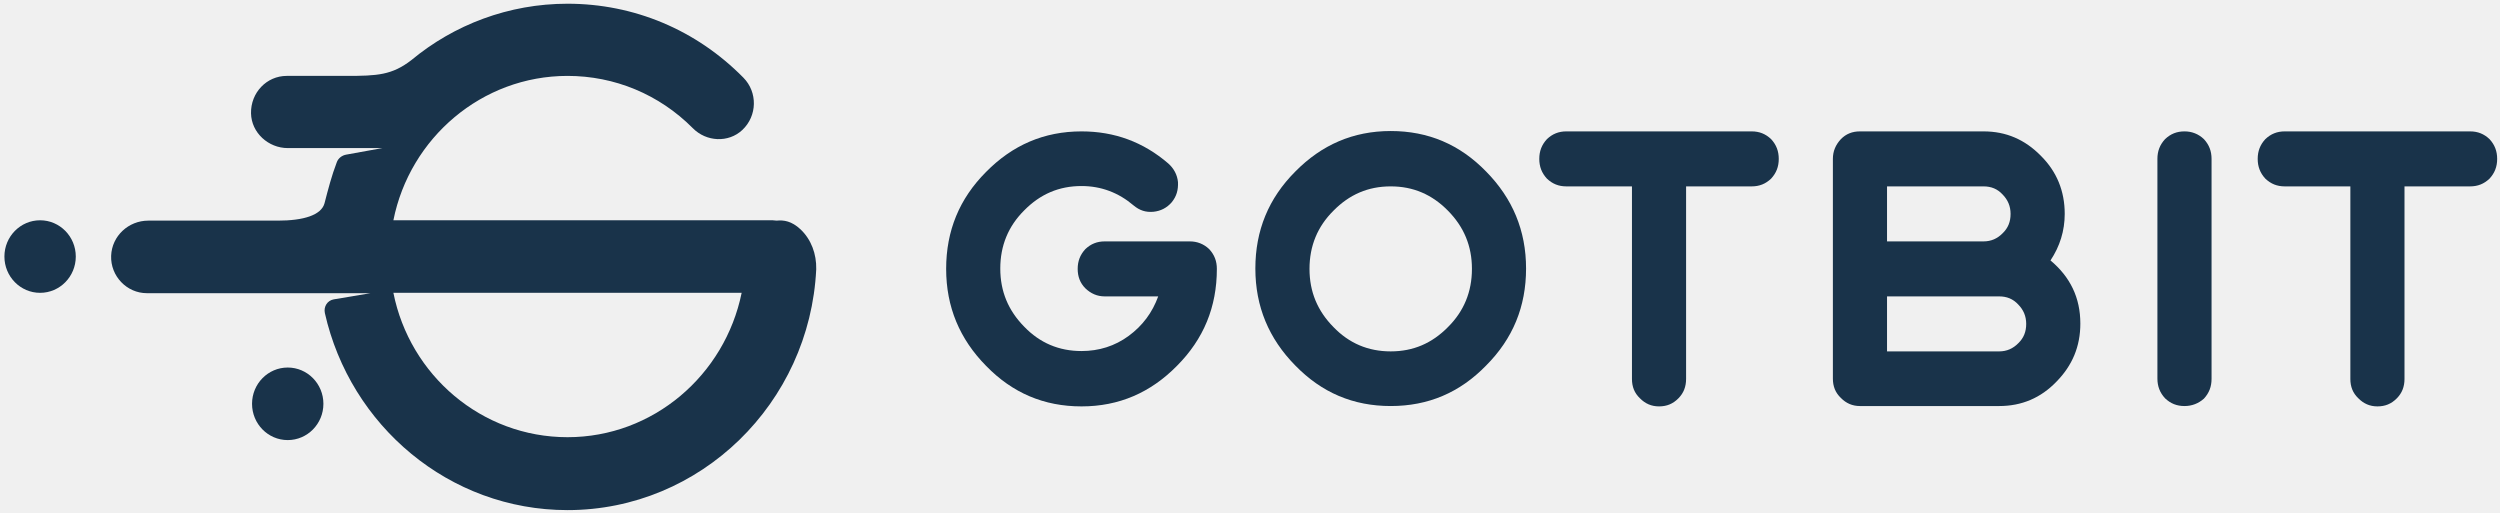
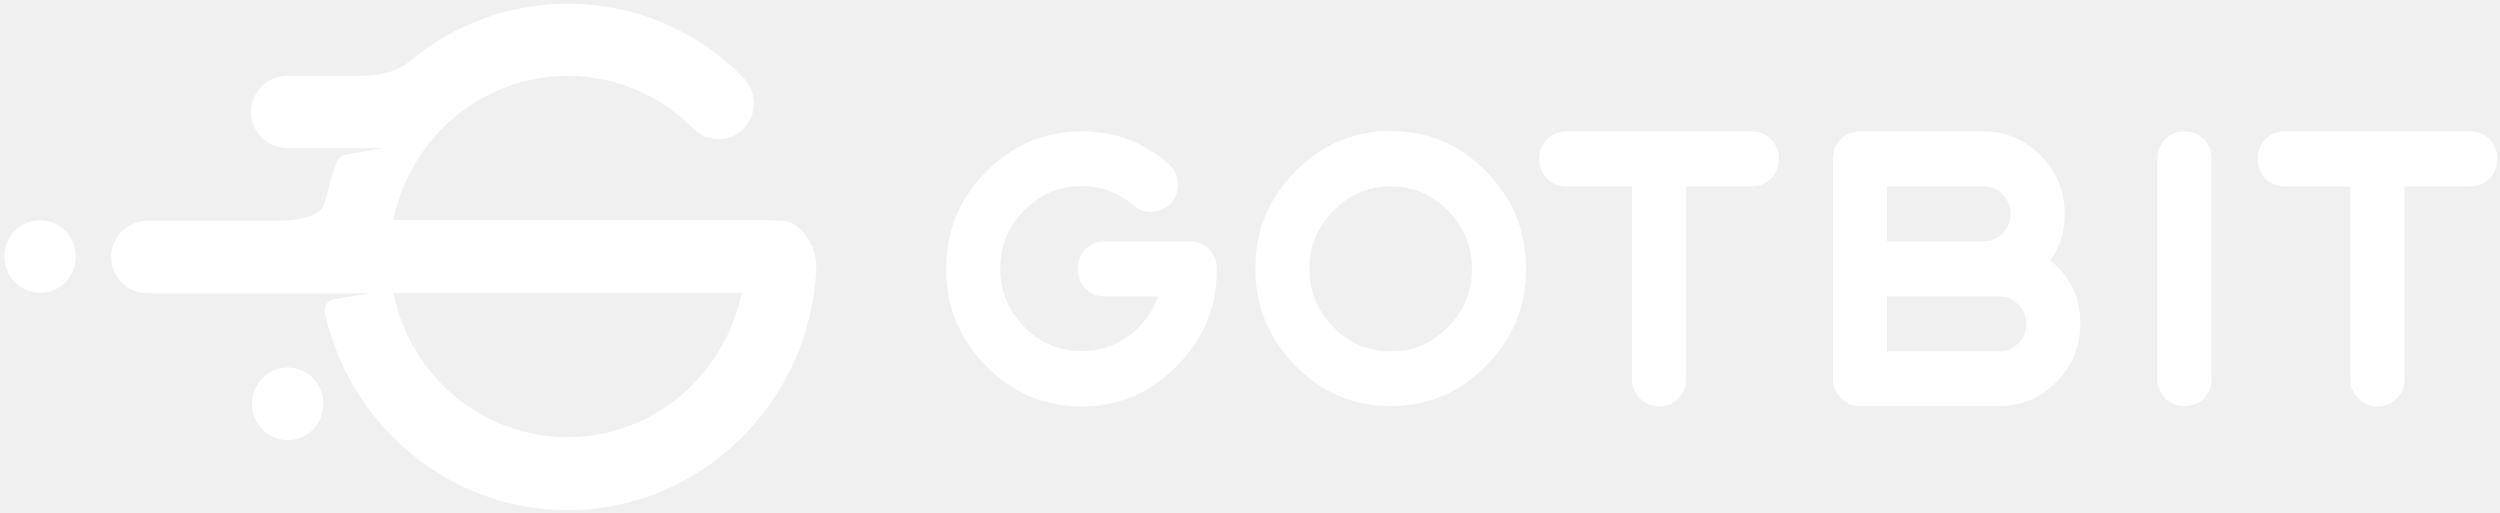
<svg xmlns="http://www.w3.org/2000/svg" width="312" height="64" viewBox="0 0 312 64" fill="none">
-   <path d="M148.485 30.126C149.395 30.126 150.218 30.434 150.911 31.094C151.561 31.798 151.864 32.59 151.864 33.558C151.864 38.31 150.218 42.314 146.883 45.658C143.591 49.002 139.65 50.718 134.972 50.718C130.294 50.718 126.353 49.046 123.061 45.658C119.769 42.314 118.08 38.31 118.08 33.558C118.08 28.806 119.726 24.801 123.061 21.457C126.353 18.113 130.294 16.397 134.972 16.397C139.087 16.397 142.681 17.717 145.8 20.401C146.493 21.017 146.926 21.809 147.013 22.733C147.056 23.701 146.84 24.493 146.233 25.241C145.627 25.945 144.847 26.341 143.938 26.43C142.985 26.517 142.205 26.253 141.469 25.637C139.606 24.053 137.441 23.217 134.972 23.217C132.157 23.217 129.818 24.229 127.825 26.253C125.833 28.234 124.836 30.654 124.836 33.514C124.836 36.374 125.833 38.75 127.825 40.774C129.774 42.798 132.157 43.81 134.972 43.81C137.138 43.81 139.13 43.194 140.863 41.918C142.595 40.642 143.808 39.014 144.544 36.99H137.874C136.921 36.99 136.141 36.638 135.448 35.978C134.799 35.318 134.495 34.526 134.495 33.558C134.495 32.59 134.799 31.798 135.448 31.094C136.141 30.434 136.921 30.126 137.874 30.126H148.485Z" fill="#19334A" />
-   <path d="M173.561 50.673C168.883 50.673 164.942 49.001 161.65 45.613C158.358 42.269 156.669 38.265 156.669 33.513C156.669 28.76 158.315 24.756 161.65 21.412C164.942 18.068 168.883 16.352 173.561 16.352C178.239 16.352 182.18 18.024 185.472 21.412C188.764 24.756 190.453 28.76 190.453 33.513C190.453 38.265 188.807 42.269 185.472 45.613C182.18 49.001 178.239 50.673 173.561 50.673ZM173.561 23.26C170.746 23.26 168.407 24.272 166.415 26.296C164.422 28.276 163.426 30.696 163.426 33.556C163.426 36.417 164.422 38.793 166.415 40.817C168.364 42.841 170.746 43.853 173.561 43.853C176.376 43.853 178.715 42.841 180.708 40.817C182.7 38.837 183.697 36.417 183.697 33.556C183.697 30.696 182.7 28.32 180.708 26.296C178.715 24.272 176.376 23.26 173.561 23.26Z" fill="#19334A" />
-   <path d="M195.481 23.261C194.528 23.261 193.749 22.953 193.056 22.293C192.406 21.589 192.103 20.797 192.103 19.829C192.103 18.861 192.406 18.069 193.056 17.365C193.749 16.705 194.528 16.397 195.481 16.397H218.611C219.564 16.397 220.343 16.705 221.036 17.365C221.686 18.069 221.989 18.861 221.989 19.829C221.989 20.797 221.686 21.589 221.036 22.293C220.343 22.953 219.564 23.261 218.611 23.261H210.424V47.286C210.424 48.255 210.121 49.046 209.471 49.706C208.779 50.411 207.999 50.718 207.046 50.718C206.093 50.718 205.313 50.367 204.664 49.706C203.971 49.046 203.668 48.255 203.668 47.286V23.261H195.481Z" fill="#19334A" />
-   <path d="M247.543 16.397C250.358 16.397 252.696 17.409 254.69 19.433C256.682 21.413 257.677 23.833 257.677 26.694C257.677 28.806 257.07 30.742 255.901 32.502C258.371 34.57 259.627 37.166 259.627 40.378C259.627 43.238 258.63 45.614 256.638 47.638C254.69 49.662 252.308 50.674 249.492 50.674H232.124C231.171 50.674 230.39 50.323 229.741 49.662C229.047 49.002 228.744 48.21 228.744 47.242V19.829C228.744 18.861 229.092 18.069 229.741 17.365C230.39 16.705 231.171 16.397 232.124 16.397H247.543ZM235.501 30.126H247.543C248.495 30.126 249.276 29.774 249.925 29.114C250.617 28.454 250.92 27.662 250.92 26.694C250.92 25.726 250.574 24.933 249.925 24.273C249.276 23.569 248.495 23.261 247.543 23.261H235.501V30.126ZM249.492 43.854C250.445 43.854 251.223 43.502 251.875 42.842C252.566 42.182 252.87 41.39 252.87 40.422C252.87 39.454 252.524 38.662 251.875 38.002C251.223 37.298 250.445 36.99 249.492 36.99H235.501V43.854H249.492Z" fill="#19334A" />
-   <path d="M272.625 50.674C271.67 50.674 270.892 50.367 270.198 49.706C269.549 49.002 269.245 48.21 269.245 47.242V19.829C269.245 18.861 269.549 18.069 270.198 17.365C270.892 16.705 271.67 16.397 272.625 16.397C273.533 16.397 274.356 16.705 275.05 17.365C275.699 18.069 276.002 18.861 276.002 19.829V47.286C276.002 48.254 275.699 49.046 275.05 49.75C274.356 50.367 273.533 50.674 272.625 50.674Z" fill="#19334A" />
-   <path d="M285.138 23.261C284.185 23.261 283.407 22.953 282.713 22.293C282.064 21.589 281.761 20.797 281.761 19.829C281.761 18.861 282.064 18.069 282.713 17.365C283.407 16.705 284.185 16.397 285.138 16.397H308.267C309.221 16.397 310 16.705 310.694 17.365C311.343 18.069 311.646 18.861 311.646 19.829C311.646 20.797 311.343 21.589 310.694 22.293C310 22.953 309.221 23.261 308.267 23.261H300.082V47.286C300.082 48.255 299.778 49.047 299.129 49.706C298.436 50.411 297.657 50.718 296.702 50.718C295.75 50.718 294.971 50.367 294.32 49.706C293.628 49.047 293.325 48.255 293.325 47.286V23.261H285.138Z" fill="#19334A" />
-   <path d="M5.004 36.545C7.464 36.545 9.458 34.518 9.458 32.018C9.458 29.517 7.464 27.491 5.004 27.491C2.545 27.491 0.551 29.517 0.551 32.018C0.551 34.518 2.545 36.545 5.004 36.545Z" fill="#19334A" />
-   <path d="M35.908 54.922C38.368 54.922 40.361 52.895 40.361 50.395C40.361 47.895 38.368 45.868 35.908 45.868C33.449 45.868 31.455 47.895 31.455 50.395C31.455 52.895 33.449 54.922 35.908 54.922Z" fill="#19334A" />
-   <path d="M99.906 28.622C98.793 27.581 97.813 27.445 96.922 27.535C96.744 27.535 96.611 27.49 96.433 27.49H49.095C51.144 17.214 60.139 9.472 70.827 9.472C76.705 9.472 82.271 11.781 86.457 15.991C88.15 17.712 90.91 17.847 92.647 16.218C94.517 14.452 94.562 11.51 92.781 9.699C86.903 3.723 79.11 0.464 70.827 0.464C63.479 0.464 56.666 3.089 51.366 7.481C48.917 9.382 47.091 9.472 43.217 9.472H35.78C33.286 9.472 31.282 11.555 31.327 14.135C31.372 16.58 33.509 18.481 35.914 18.481H47.715L43.217 19.296C42.683 19.387 42.193 19.749 42.015 20.292C41.391 21.922 40.946 23.642 40.501 25.362C40.1 26.856 37.873 27.535 34.667 27.535H18.502C16.053 27.535 13.96 29.437 13.87 31.927C13.781 34.462 15.83 36.589 18.324 36.589H46.245L41.658 37.359C40.857 37.495 40.367 38.264 40.545 39.079C43.707 53.113 56.042 63.661 70.827 63.661C87.437 63.661 101.064 50.306 101.865 33.602C101.91 31.7 101.242 29.889 99.906 28.622ZM70.827 54.562C60.095 54.562 51.144 46.82 49.095 36.544H92.558C90.465 46.82 81.514 54.562 70.827 54.562Z" fill="#19334A" />
+   <path d="M148.485 30.126C149.395 30.126 150.218 30.434 150.911 31.094C151.561 31.798 151.864 32.59 151.864 33.558C151.864 38.31 150.218 42.314 146.883 45.658C143.591 49.002 139.65 50.718 134.972 50.718C130.294 50.718 126.353 49.046 123.061 45.658C119.769 42.314 118.08 38.31 118.08 33.558C118.08 28.806 119.726 24.801 123.061 21.457C126.353 18.113 130.294 16.397 134.972 16.397C139.087 16.397 142.681 17.717 145.8 20.401C146.493 21.017 146.926 21.809 147.013 22.733C147.056 23.701 146.84 24.493 146.233 25.241C145.627 25.945 144.847 26.341 143.938 26.43C142.985 26.517 142.205 26.253 141.469 25.637C139.606 24.053 137.441 23.217 134.972 23.217C132.157 23.217 129.818 24.229 127.825 26.253C125.833 28.234 124.836 30.654 124.836 33.514C124.836 36.374 125.833 38.75 127.825 40.774C129.774 42.798 132.157 43.81 134.972 43.81C137.138 43.81 139.13 43.194 140.863 41.918C142.595 40.642 143.808 39.014 144.544 36.99H137.874C136.921 36.99 136.141 36.638 135.448 35.978C134.799 35.318 134.495 34.526 134.495 33.558C134.495 32.59 134.799 31.798 135.448 31.094C136.141 30.434 136.921 30.126 137.874 30.126H148.485Z" fill="#fff" />
+   <path d="M173.561 50.673C168.883 50.673 164.942 49.001 161.65 45.613C158.358 42.269 156.669 38.265 156.669 33.513C156.669 28.76 158.315 24.756 161.65 21.412C164.942 18.068 168.883 16.352 173.561 16.352C178.239 16.352 182.18 18.024 185.472 21.412C188.764 24.756 190.453 28.76 190.453 33.513C190.453 38.265 188.807 42.269 185.472 45.613C182.18 49.001 178.239 50.673 173.561 50.673ZM173.561 23.26C170.746 23.26 168.407 24.272 166.415 26.296C164.422 28.276 163.426 30.696 163.426 33.556C163.426 36.417 164.422 38.793 166.415 40.817C168.364 42.841 170.746 43.853 173.561 43.853C176.376 43.853 178.715 42.841 180.708 40.817C182.7 38.837 183.697 36.417 183.697 33.556C183.697 30.696 182.7 28.32 180.708 26.296C178.715 24.272 176.376 23.26 173.561 23.26Z" fill="#fff" />
+   <path d="M195.481 23.261C194.528 23.261 193.749 22.953 193.056 22.293C192.406 21.589 192.103 20.797 192.103 19.829C192.103 18.861 192.406 18.069 193.056 17.365C193.749 16.705 194.528 16.397 195.481 16.397H218.611C219.564 16.397 220.343 16.705 221.036 17.365C221.686 18.069 221.989 18.861 221.989 19.829C221.989 20.797 221.686 21.589 221.036 22.293C220.343 22.953 219.564 23.261 218.611 23.261H210.424V47.286C210.424 48.255 210.121 49.046 209.471 49.706C208.779 50.411 207.999 50.718 207.046 50.718C206.093 50.718 205.313 50.367 204.664 49.706C203.971 49.046 203.668 48.255 203.668 47.286V23.261H195.481Z" fill="#fff" />
+   <path d="M247.543 16.397C250.358 16.397 252.696 17.409 254.69 19.433C256.682 21.413 257.677 23.833 257.677 26.694C257.677 28.806 257.07 30.742 255.901 32.502C258.371 34.57 259.627 37.166 259.627 40.378C259.627 43.238 258.63 45.614 256.638 47.638C254.69 49.662 252.308 50.674 249.492 50.674H232.124C231.171 50.674 230.39 50.323 229.741 49.662C229.047 49.002 228.744 48.21 228.744 47.242V19.829C228.744 18.861 229.092 18.069 229.741 17.365C230.39 16.705 231.171 16.397 232.124 16.397H247.543ZM235.501 30.126H247.543C248.495 30.126 249.276 29.774 249.925 29.114C250.617 28.454 250.92 27.662 250.92 26.694C250.92 25.726 250.574 24.933 249.925 24.273C249.276 23.569 248.495 23.261 247.543 23.261H235.501V30.126ZM249.492 43.854C250.445 43.854 251.223 43.502 251.875 42.842C252.566 42.182 252.87 41.39 252.87 40.422C252.87 39.454 252.524 38.662 251.875 38.002C251.223 37.298 250.445 36.99 249.492 36.99H235.501V43.854H249.492Z" fill="#fff" />
+   <path d="M272.625 50.674C271.67 50.674 270.892 50.367 270.198 49.706C269.549 49.002 269.245 48.21 269.245 47.242V19.829C269.245 18.861 269.549 18.069 270.198 17.365C270.892 16.705 271.67 16.397 272.625 16.397C273.533 16.397 274.356 16.705 275.05 17.365C275.699 18.069 276.002 18.861 276.002 19.829V47.286C276.002 48.254 275.699 49.046 275.05 49.75C274.356 50.367 273.533 50.674 272.625 50.674Z" fill="#fff" />
+   <path d="M285.138 23.261C284.185 23.261 283.407 22.953 282.713 22.293C282.064 21.589 281.761 20.797 281.761 19.829C281.761 18.861 282.064 18.069 282.713 17.365C283.407 16.705 284.185 16.397 285.138 16.397H308.267C309.221 16.397 310 16.705 310.694 17.365C311.343 18.069 311.646 18.861 311.646 19.829C311.646 20.797 311.343 21.589 310.694 22.293C310 22.953 309.221 23.261 308.267 23.261H300.082V47.286C300.082 48.255 299.778 49.047 299.129 49.706C298.436 50.411 297.657 50.718 296.702 50.718C295.75 50.718 294.971 50.367 294.32 49.706C293.628 49.047 293.325 48.255 293.325 47.286V23.261H285.138Z" fill="#fff" />
+   <path d="M5.004 36.545C7.464 36.545 9.458 34.518 9.458 32.018C9.458 29.517 7.464 27.491 5.004 27.491C2.545 27.491 0.551 29.517 0.551 32.018C0.551 34.518 2.545 36.545 5.004 36.545Z" fill="#fff" />
+   <path d="M35.908 54.922C38.368 54.922 40.361 52.895 40.361 50.395C40.361 47.895 38.368 45.868 35.908 45.868C33.449 45.868 31.455 47.895 31.455 50.395C31.455 52.895 33.449 54.922 35.908 54.922Z" fill="#fff" />
+   <path d="M99.906 28.622C98.793 27.581 97.813 27.445 96.922 27.535C96.744 27.535 96.611 27.49 96.433 27.49H49.095C51.144 17.214 60.139 9.472 70.827 9.472C76.705 9.472 82.271 11.781 86.457 15.991C88.15 17.712 90.91 17.847 92.647 16.218C94.517 14.452 94.562 11.51 92.781 9.699C86.903 3.723 79.11 0.464 70.827 0.464C63.479 0.464 56.666 3.089 51.366 7.481C48.917 9.382 47.091 9.472 43.217 9.472H35.78C33.286 9.472 31.282 11.555 31.327 14.135C31.372 16.58 33.509 18.481 35.914 18.481H47.715L43.217 19.296C42.683 19.387 42.193 19.749 42.015 20.292C41.391 21.922 40.946 23.642 40.501 25.362C40.1 26.856 37.873 27.535 34.667 27.535H18.502C16.053 27.535 13.96 29.437 13.87 31.927C13.781 34.462 15.83 36.589 18.324 36.589H46.245L41.658 37.359C40.857 37.495 40.367 38.264 40.545 39.079C43.707 53.113 56.042 63.661 70.827 63.661C87.437 63.661 101.064 50.306 101.865 33.602C101.91 31.7 101.242 29.889 99.906 28.622ZM70.827 54.562C60.095 54.562 51.144 46.82 49.095 36.544H92.558C90.465 46.82 81.514 54.562 70.827 54.562Z" fill="#fff" />
</svg>
